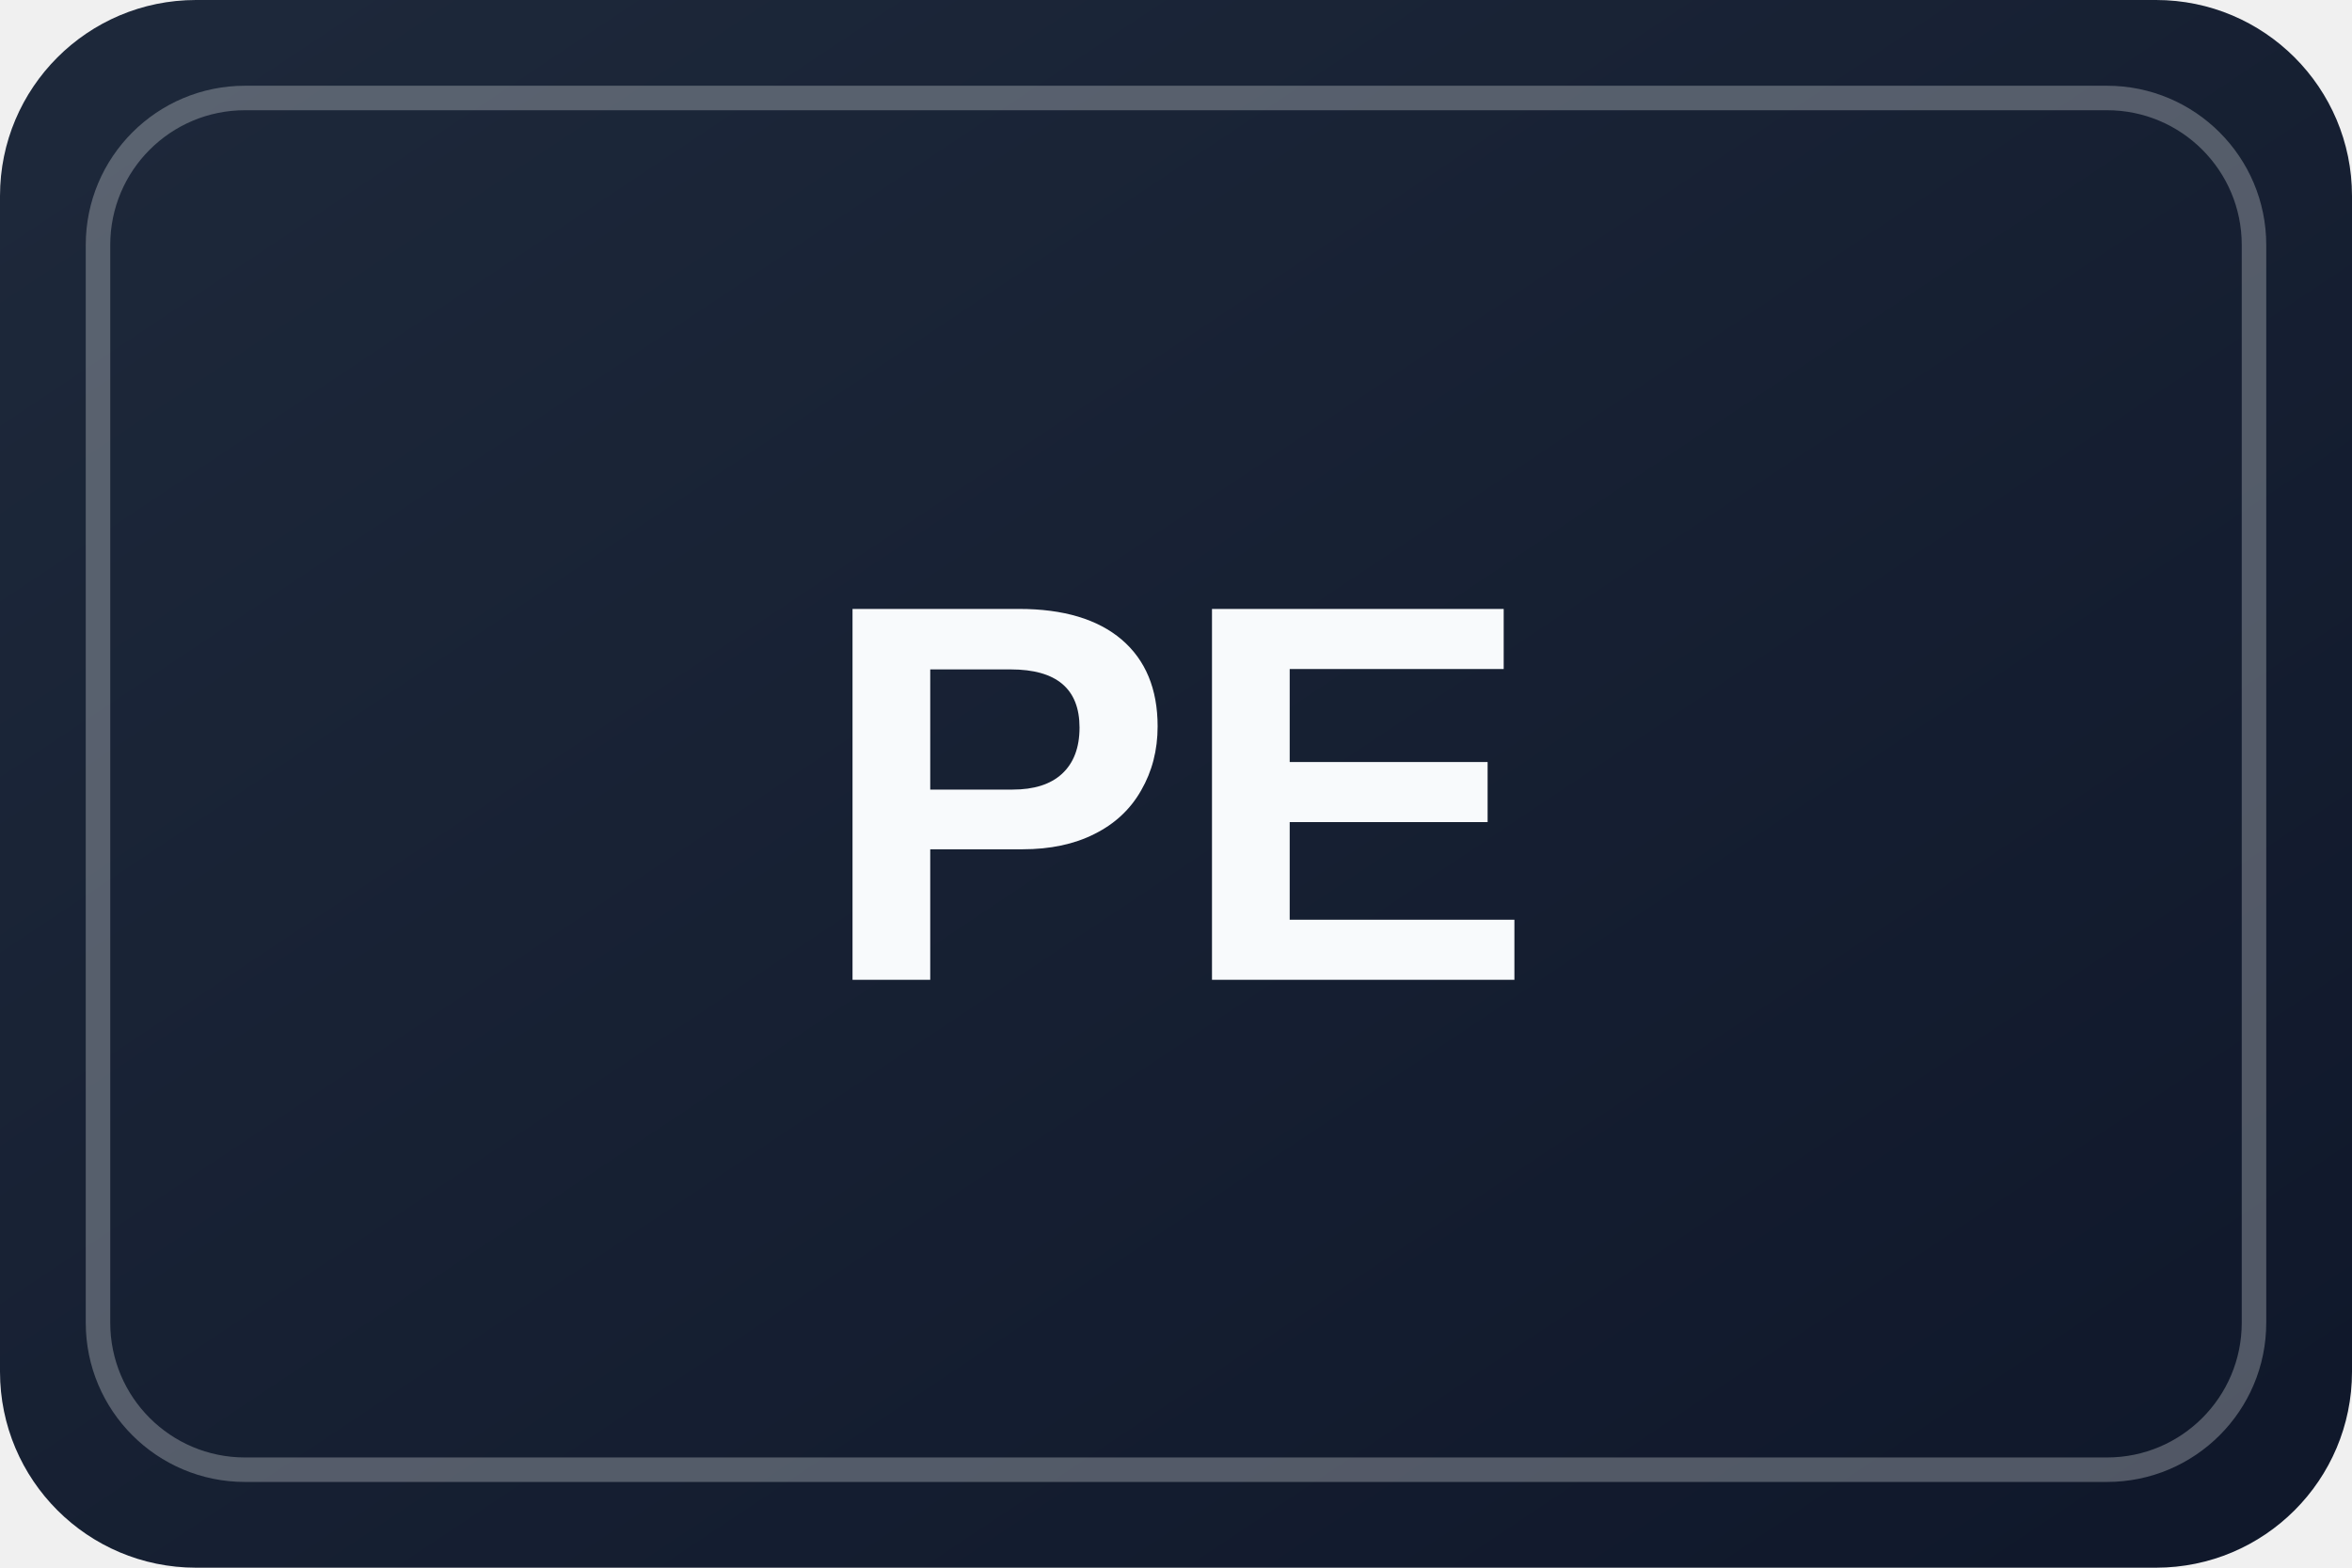
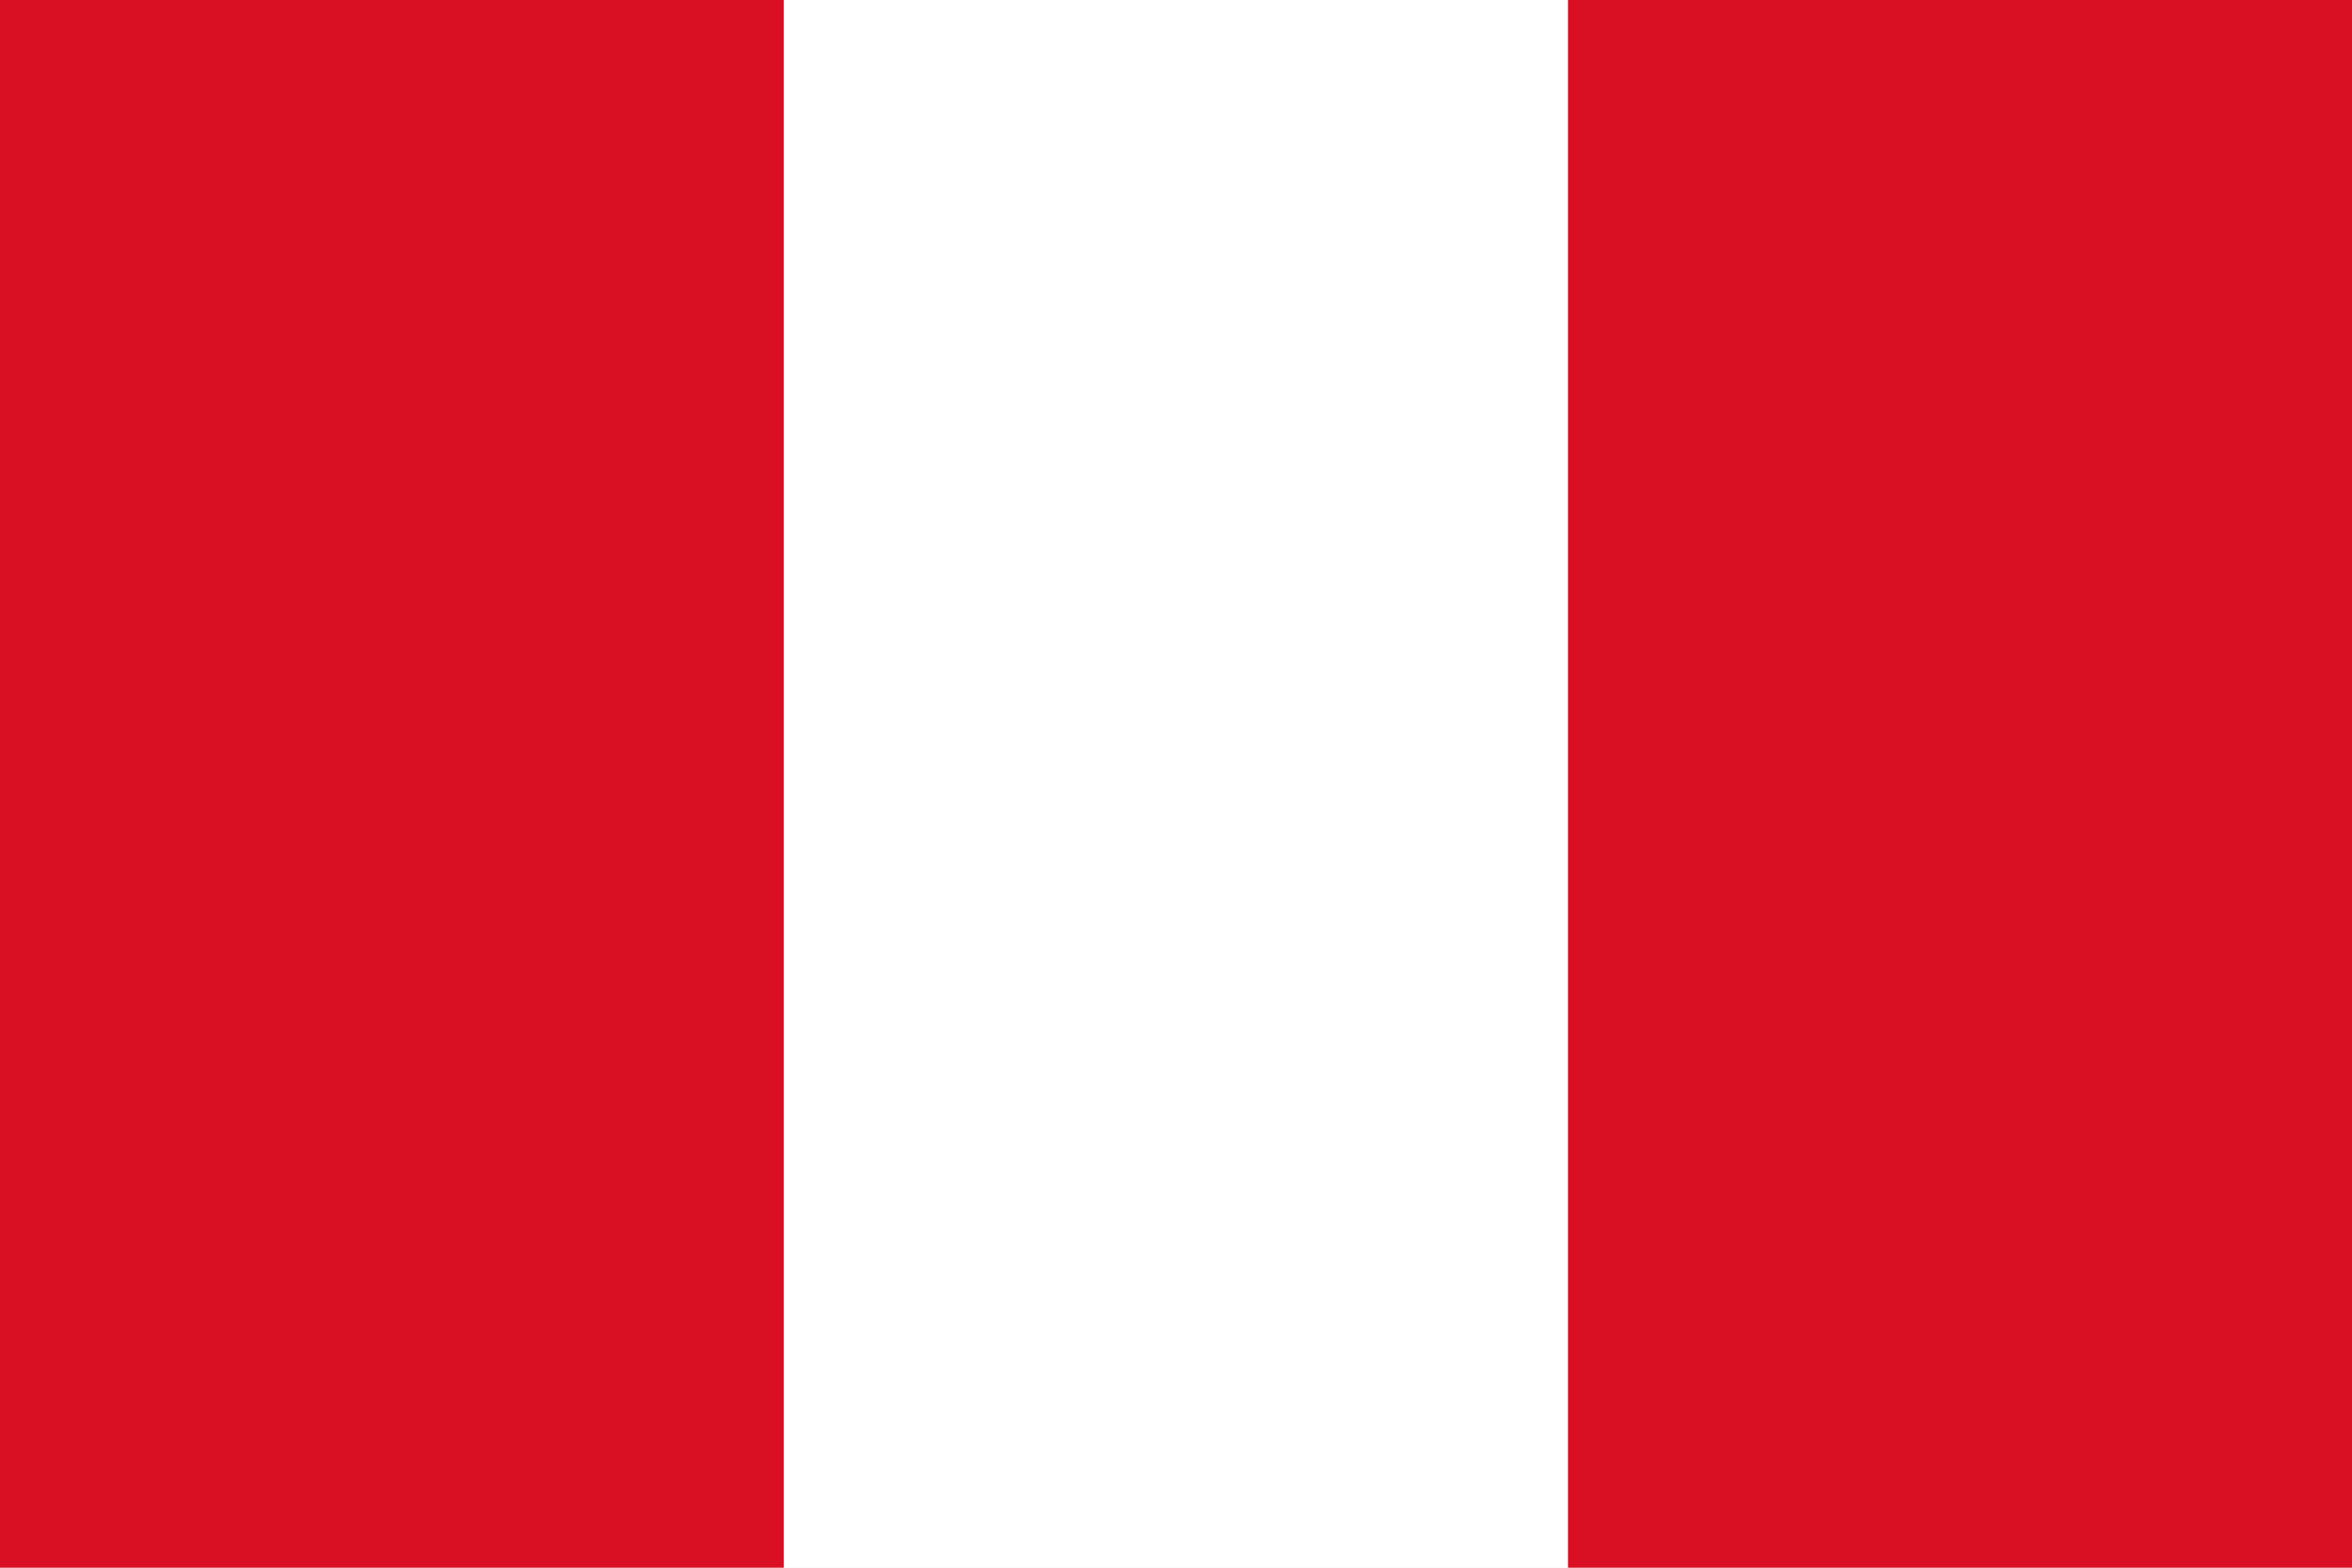
<svg xmlns="http://www.w3.org/2000/svg" viewBox="0 0 96 64" role="img" aria-label="Flag PE">
-   <defs>
-     <linearGradient id="bg-pe" x1="0" y1="0" x2="1" y2="1">
-       <stop offset="0%" stop-color="#1e293b" />
-       <stop offset="100%" stop-color="#0f172a" />
-     </linearGradient>
-   </defs>
-   <rect width="96" height="64" rx="8" fill="url(#bg-pe)" />
-   <rect x="4" y="4" width="88" height="56" rx="6" fill="none" stroke="#f8fafc" stroke-opacity="0.28" />
-   <text x="48" y="40" fill="#f8fafc" font-size="22" font-family="Arial, Helvetica, sans-serif" font-weight="700" text-anchor="middle">PE</text>
+   <rect width="32" height="64" fill="#D91023" />
+   <rect x="32" width="32" height="64" fill="#FFFFFF" />
+   <rect x="64" width="32" height="64" fill="#D91023" />
</svg>
